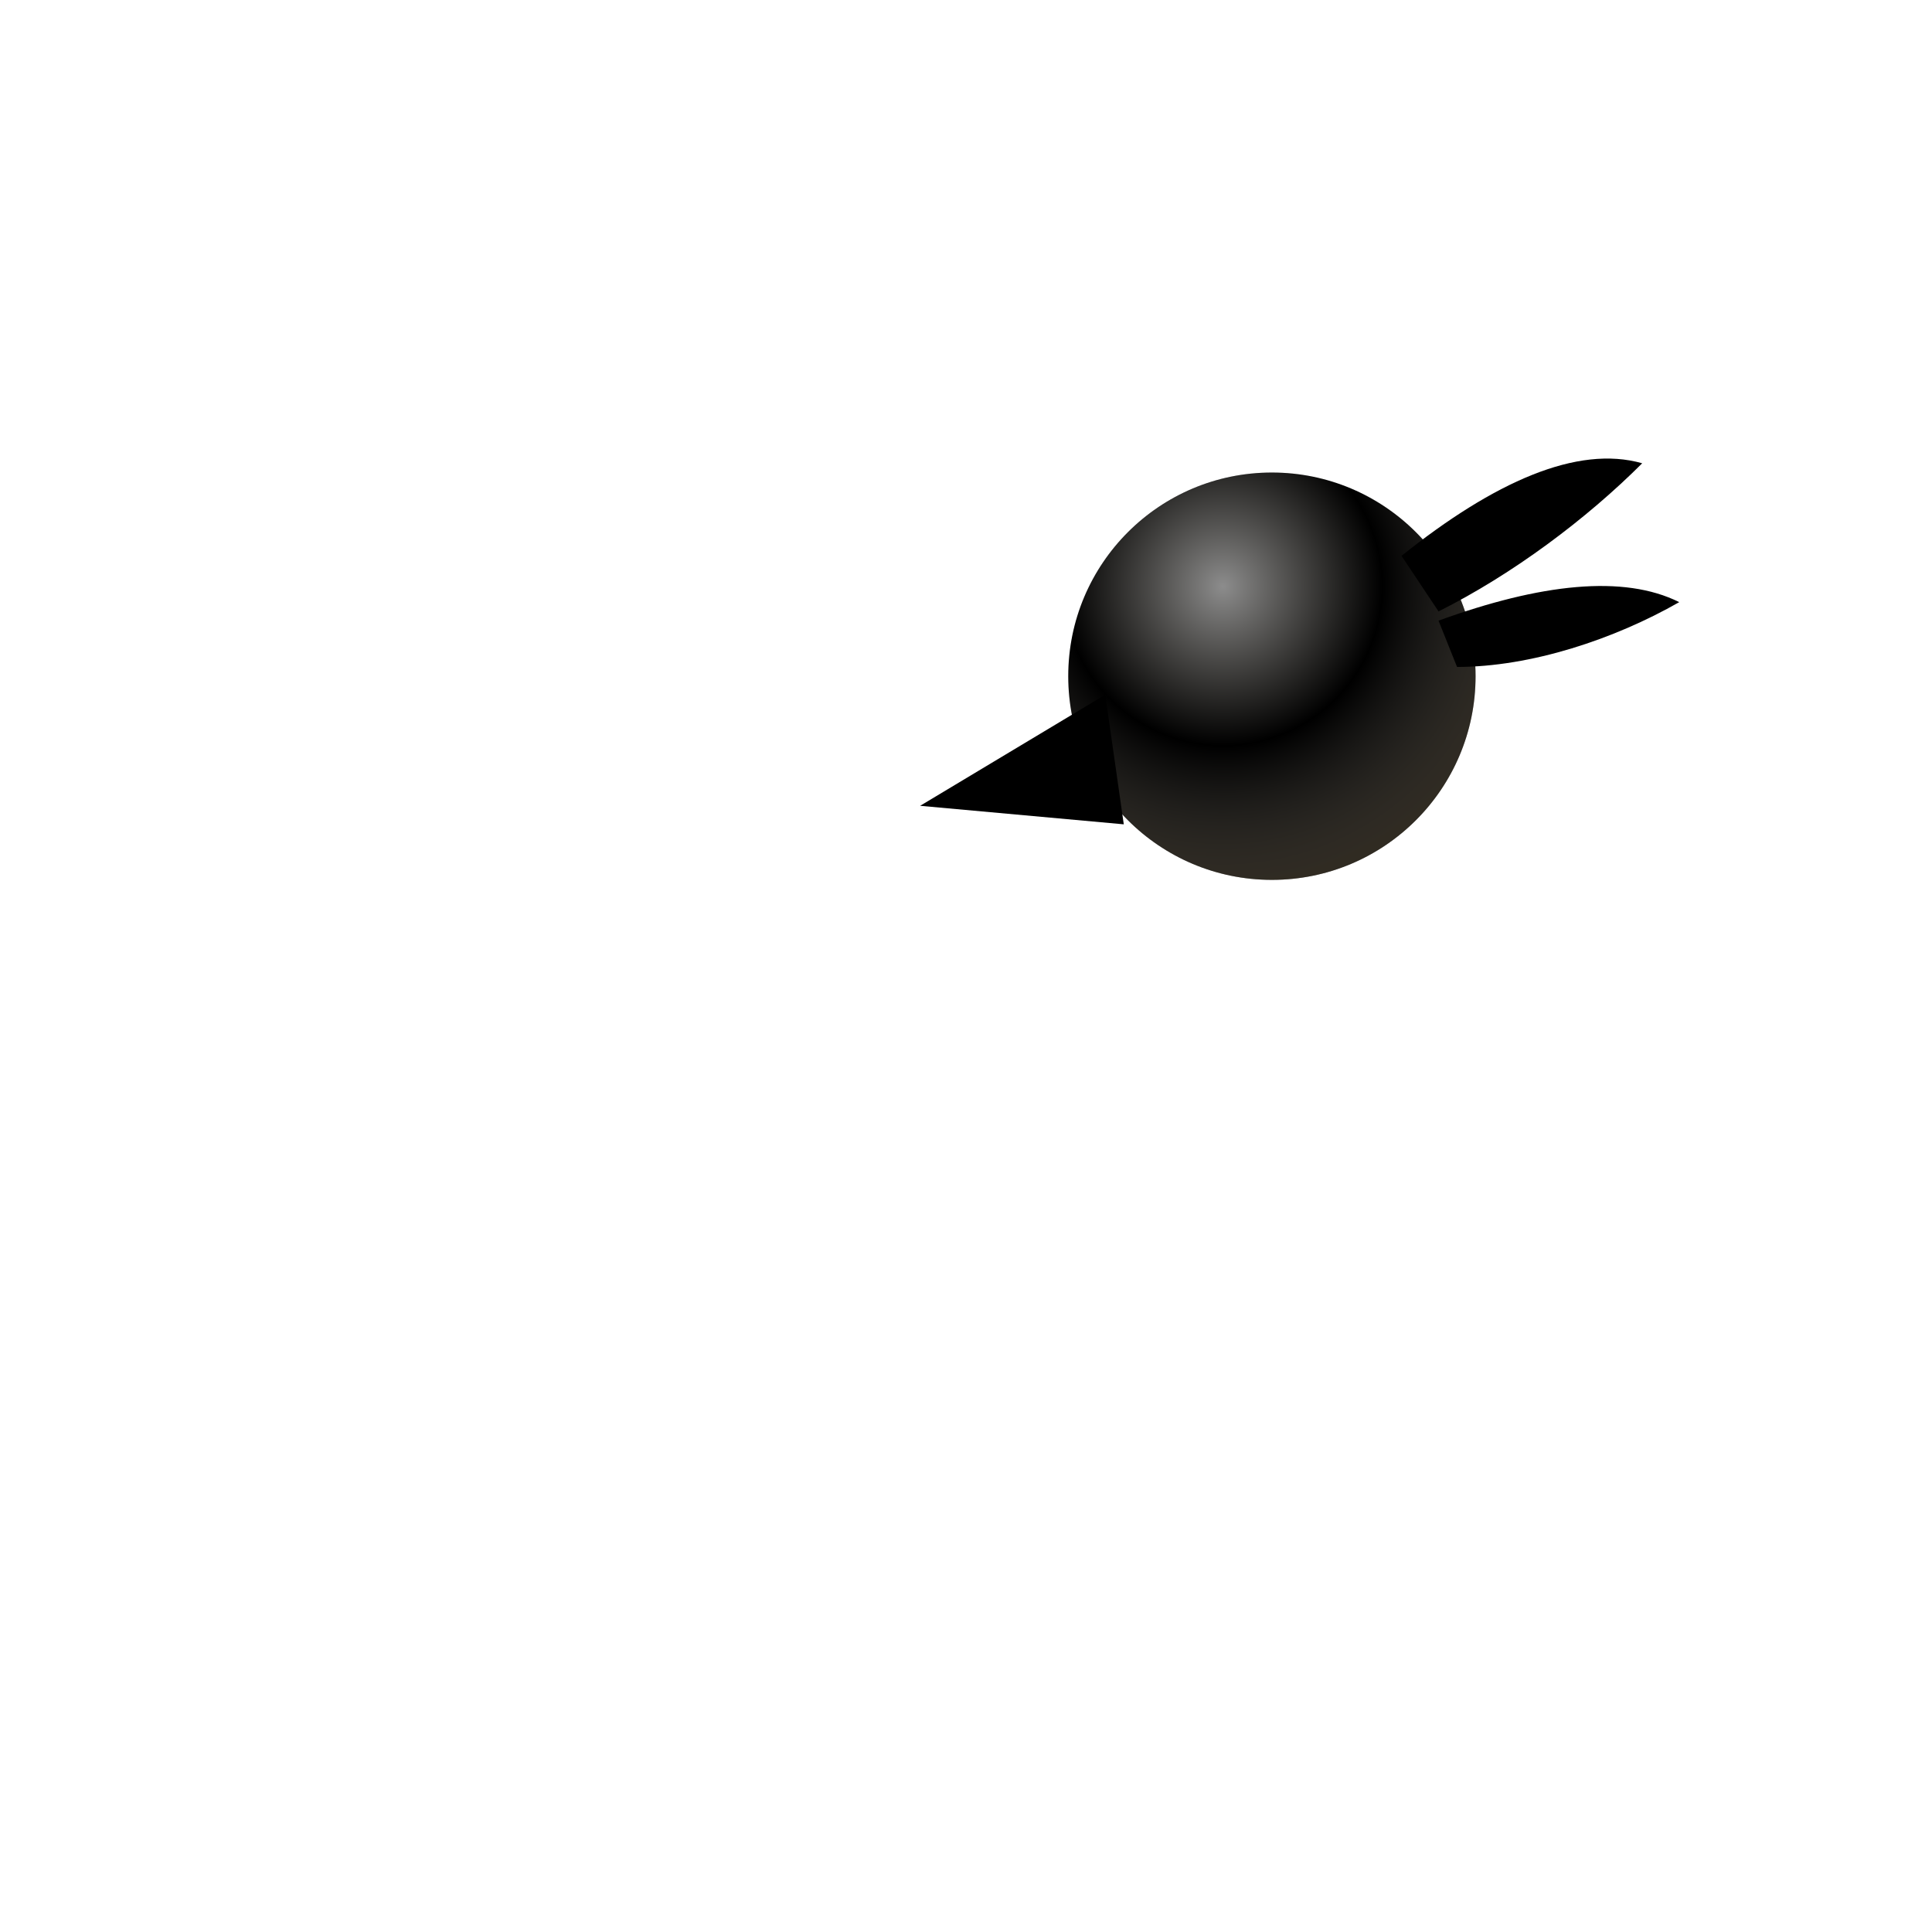
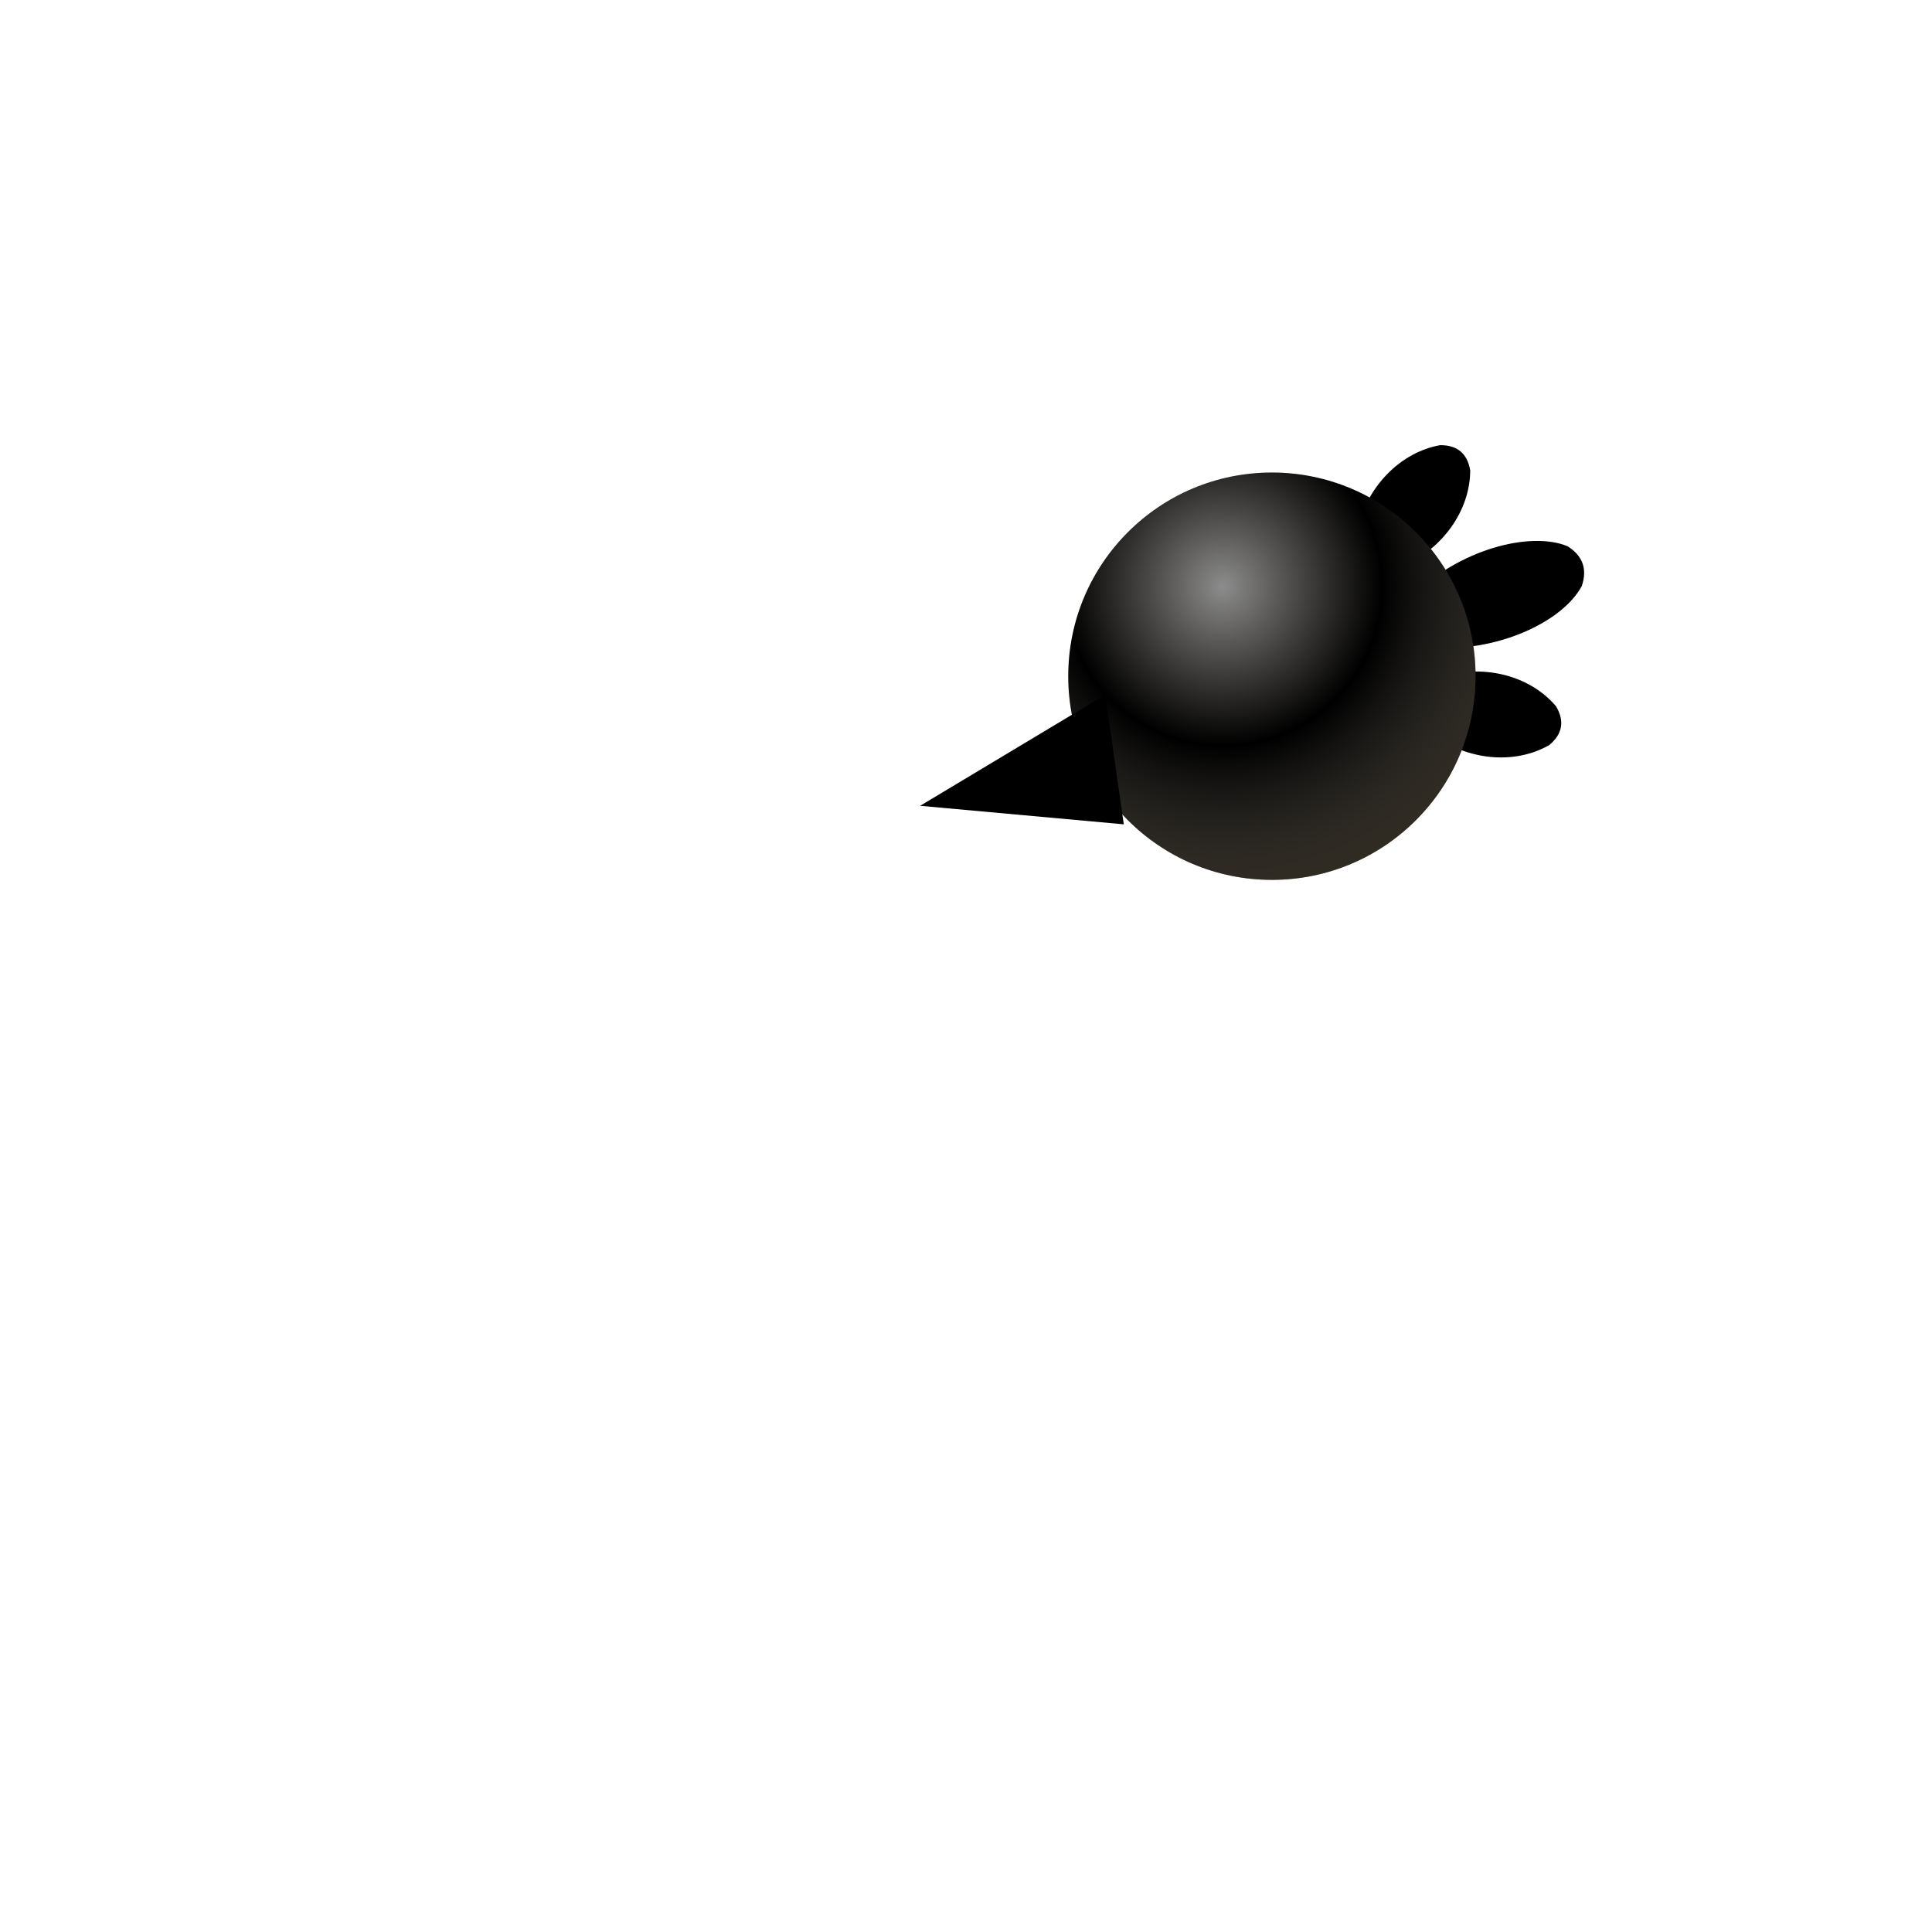
<svg xmlns="http://www.w3.org/2000/svg" viewBox="0 0 120 120">
  <defs>
    <pattern id="satin" width="2.4" height="2.4" patternUnits="userSpaceOnUse" patternTransform="rotate(32)">
      <rect width="1.1" height="2.4" fill="#C9A25A" />
    </pattern>
    <radialGradient id="shadeBody" cx="42%" cy="22%" r="85%">
      <stop offset="0" stop-color="#FFFFFF" stop-opacity="0.45" />
      <stop offset="0.55" stop-color="#F2ECE0" stop-opacity="0" />
      <stop offset="1" stop-color="#7A6A50" stop-opacity="0.32" />
    </radialGradient>
    <radialGradient id="shadeHead" cx="38%" cy="28%" r="78%">
      <stop offset="0" stop-color="#FFFFFF" stop-opacity="0.55" />
      <stop offset="0.5" stop-color="#F2ECE0" stop-opacity="0" />
      <stop offset="1" stop-color="#7A6A50" stop-opacity="0.4" />
    </radialGradient>
  </defs>
  <path id="neck-doze" d="M88 70 Q93 55 80 43" fill="none" stroke="{{body}}" stroke-width="13.6" stroke-linecap="round" />
  <g transform="translate(79 42) scale(1.15) translate(-79 -42)">
-     <circle cx="79" cy="42" r="11" fill="{{body}}" stroke="{{stitch}}" stroke-width="0.696" stroke-dasharray="1.565 1.130" />
+     <g id="crest" transform="translate(79 42) rotate(160)">
+       <g transform="rotate(-30)">
+         <path d="M-8.5 -1.32 C-11.12 -2.80 -13.80 -2.40 -15.40 -1.06 Q-16.30 0 -15.40 1.06 C-13.80 2.40 -11.12 2.80 -8.5 1.32 Z" fill="{{body}}" stroke="{{stitch}}" stroke-width="0.609" stroke-dasharray="1.217 0.957" />
+         <path class="quill" d="M-9.0 0 L-14.40 0" fill="none" stroke="{{crest}}" stroke-width="0.8" stroke-linecap="round" />
+       </g>
+       <g transform="rotate(30)">
+         <path d="M-8.5 -1.32 C-11.12 -2.80 -13.80 -2.40 -15.40 -1.06 Q-16.30 0 -15.40 1.06 C-13.80 2.40 -11.12 2.80 -8.5 1.32 Z" fill="{{body}}" stroke="{{stitch}}" stroke-width="0.609" stroke-dasharray="1.217 0.957" />
+         <path class="quill" d="M-9.0 0 L-14.40 0" fill="none" stroke="{{crest}}" stroke-width="0.8" stroke-linecap="round" />
+       </g>
+       <g transform="rotate(0)">
+         <path d="M-8.5 -1.43 C-11.82 -3.00 -15.80 -2.60 -17.40 -1.14 Q-18.30 0 -17.40 1.14 C-15.80 2.60 -11.82 3.00 -8.5 1.43 Z" fill="{{body}}" stroke="{{stitch}}" stroke-width="0.609" stroke-dasharray="1.217 0.957" />
+         <path class="quill" d="M-9.0 0 L-16.40 0" fill="none" stroke="{{crest}}" stroke-width="0.8" stroke-linecap="round" />
+       </g>
+     </g>
+     <circle id="skull-doze" cx="79" cy="42" r="11" fill="{{body}}" stroke="{{stitch}}" stroke-width="0.696" stroke-dasharray="1.565 1.130" />
    <circle cx="79" cy="42" r="11" fill="url(#shadeHead)" />
-     <path d="M86 35.5 C91 31.5 95.5 29.5 99 30.5 C96 33.5 92 36.5 88 38.5 Z M88 39 C93.5 37 98 36.5 101 38 C97.5 40 93 41.5 89 41.5 Z" fill="{{crest}}" />
-     <path d="M70 43 L60 49 L71 50 Z" fill="{{beak}}" />
-     <path d="M75 41 Q78 43.5 81 41" fill="none" stroke="{{eye}}" stroke-width="1.6" stroke-linecap="round" />
+     <path id="beak-doze" d="M70 43 L60 49 L71 50 Z" fill="{{beak}}" />
+     <path id="eye-doze" d="M75 41 Q78 43.5 81 41" fill="none" stroke="{{eye}}" stroke-width="1.6" stroke-linecap="round" />
  </g>
</svg>
